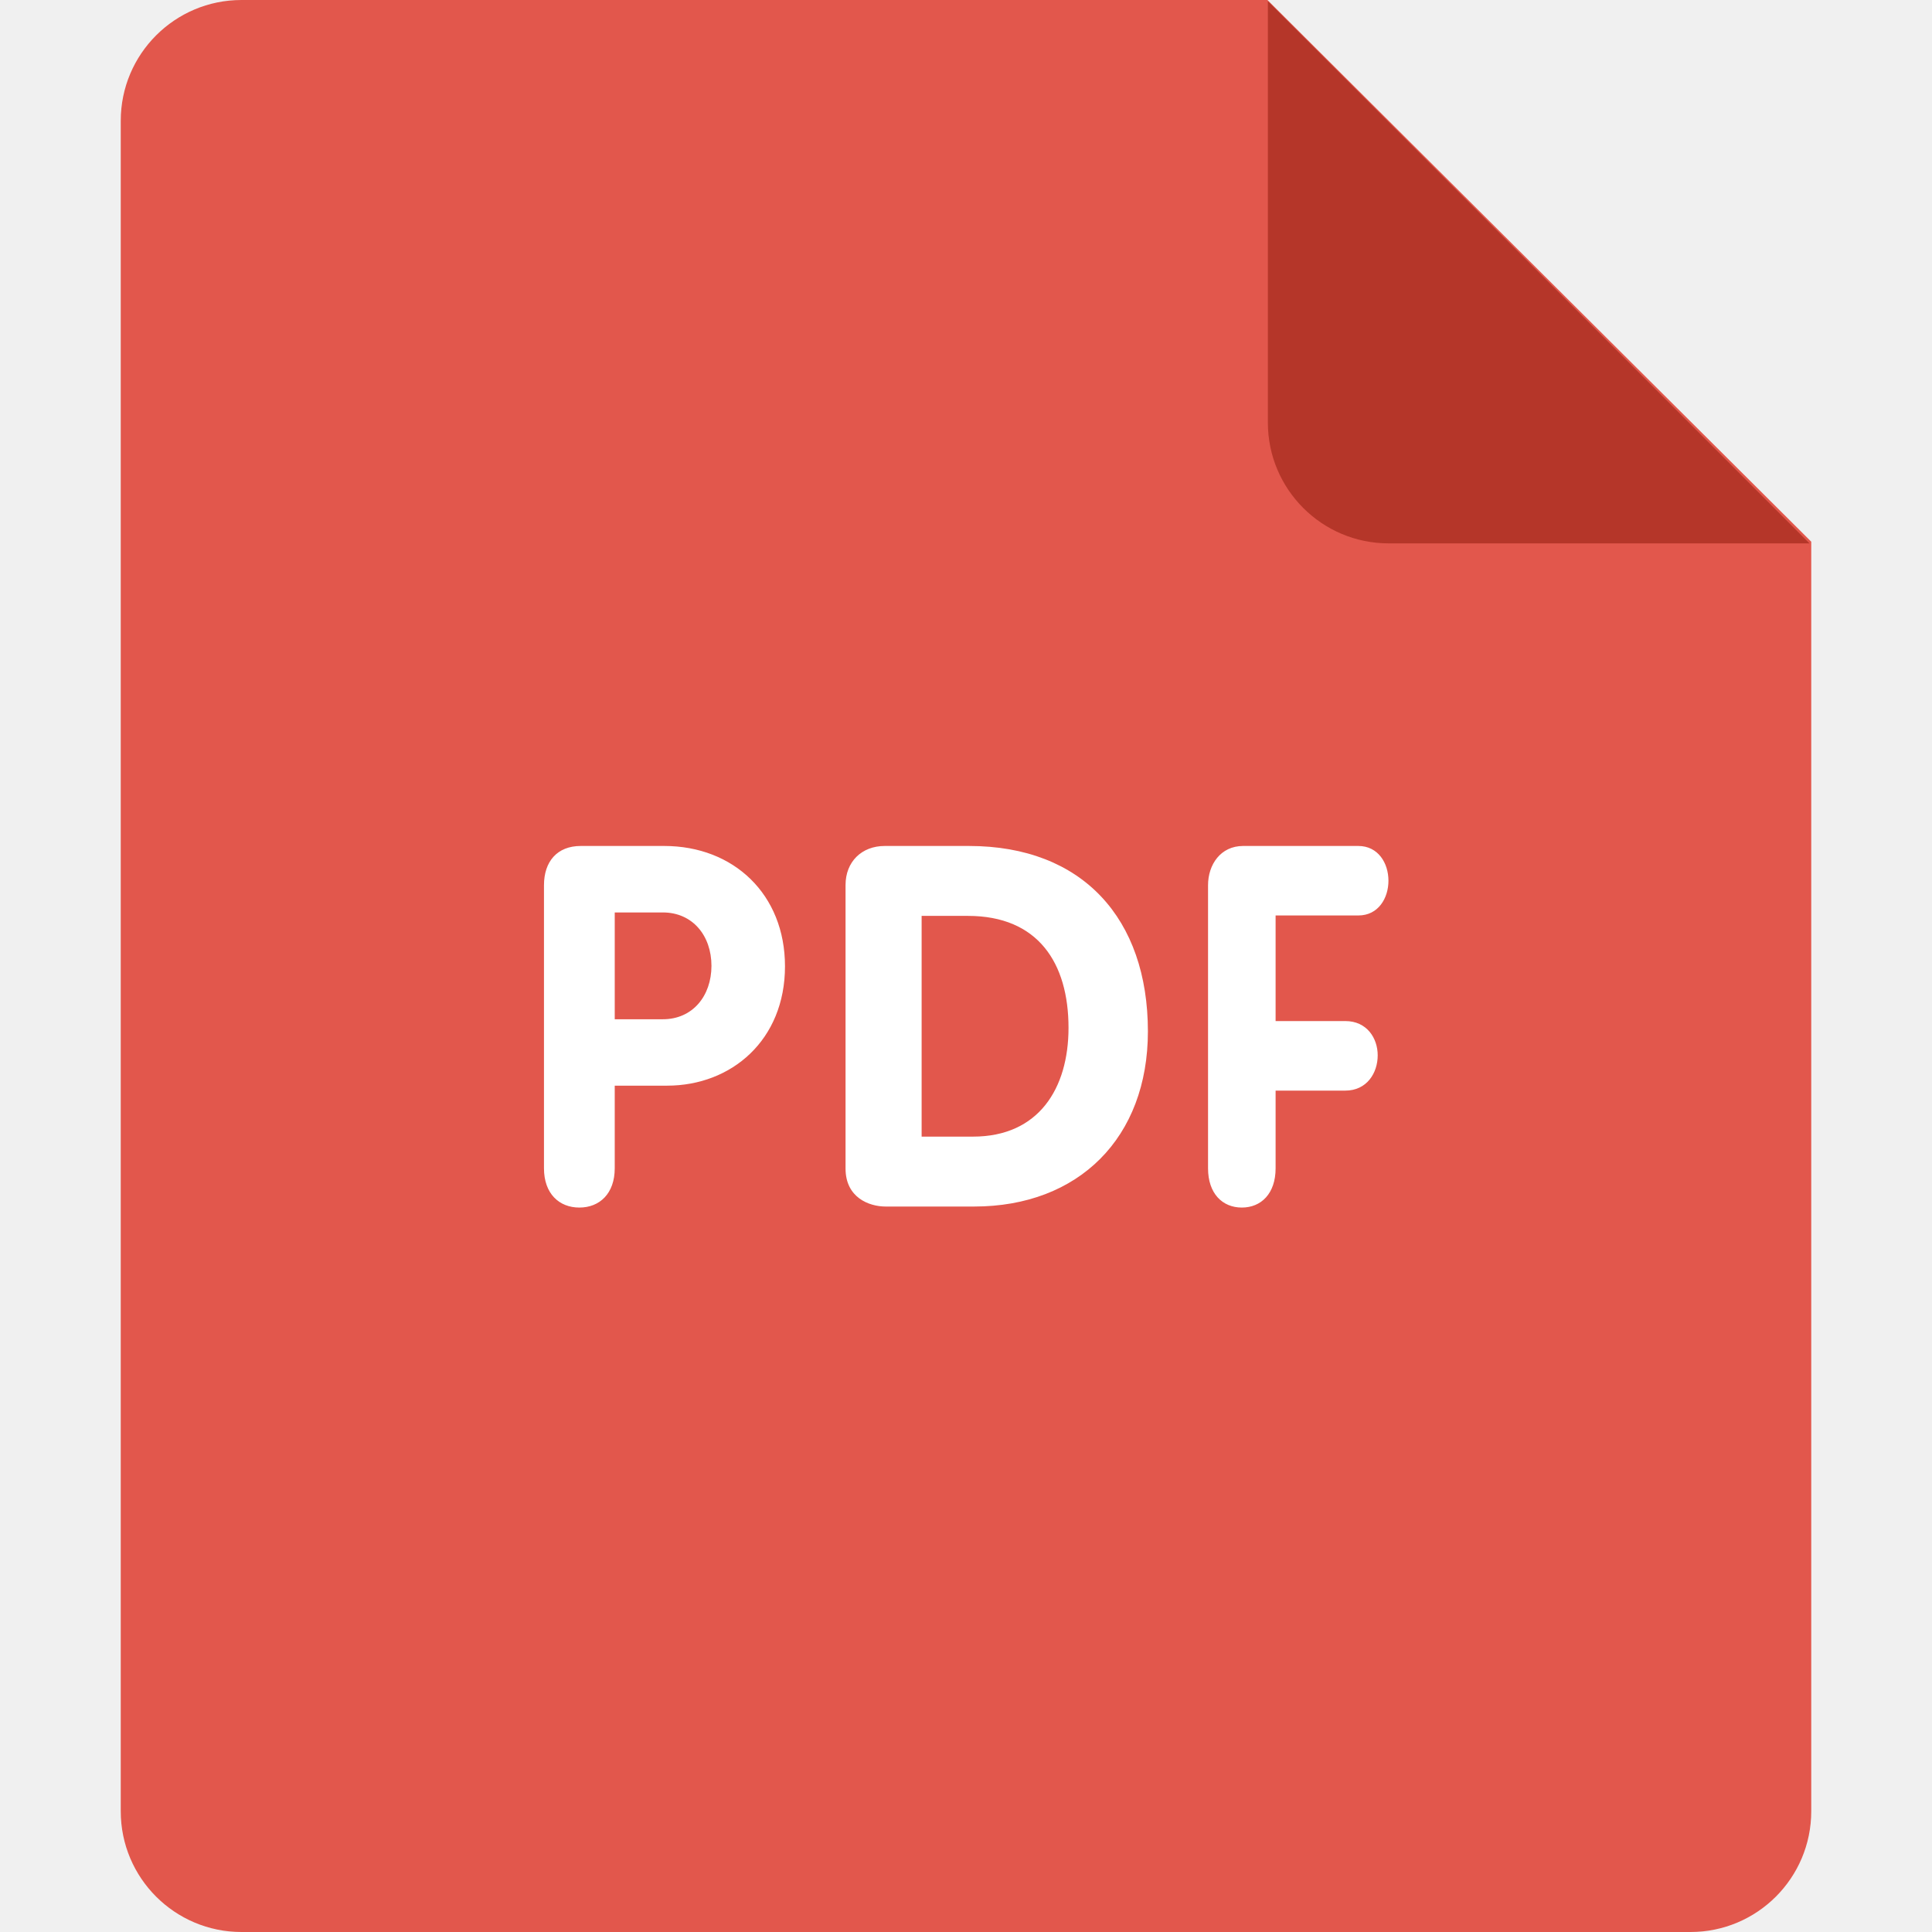
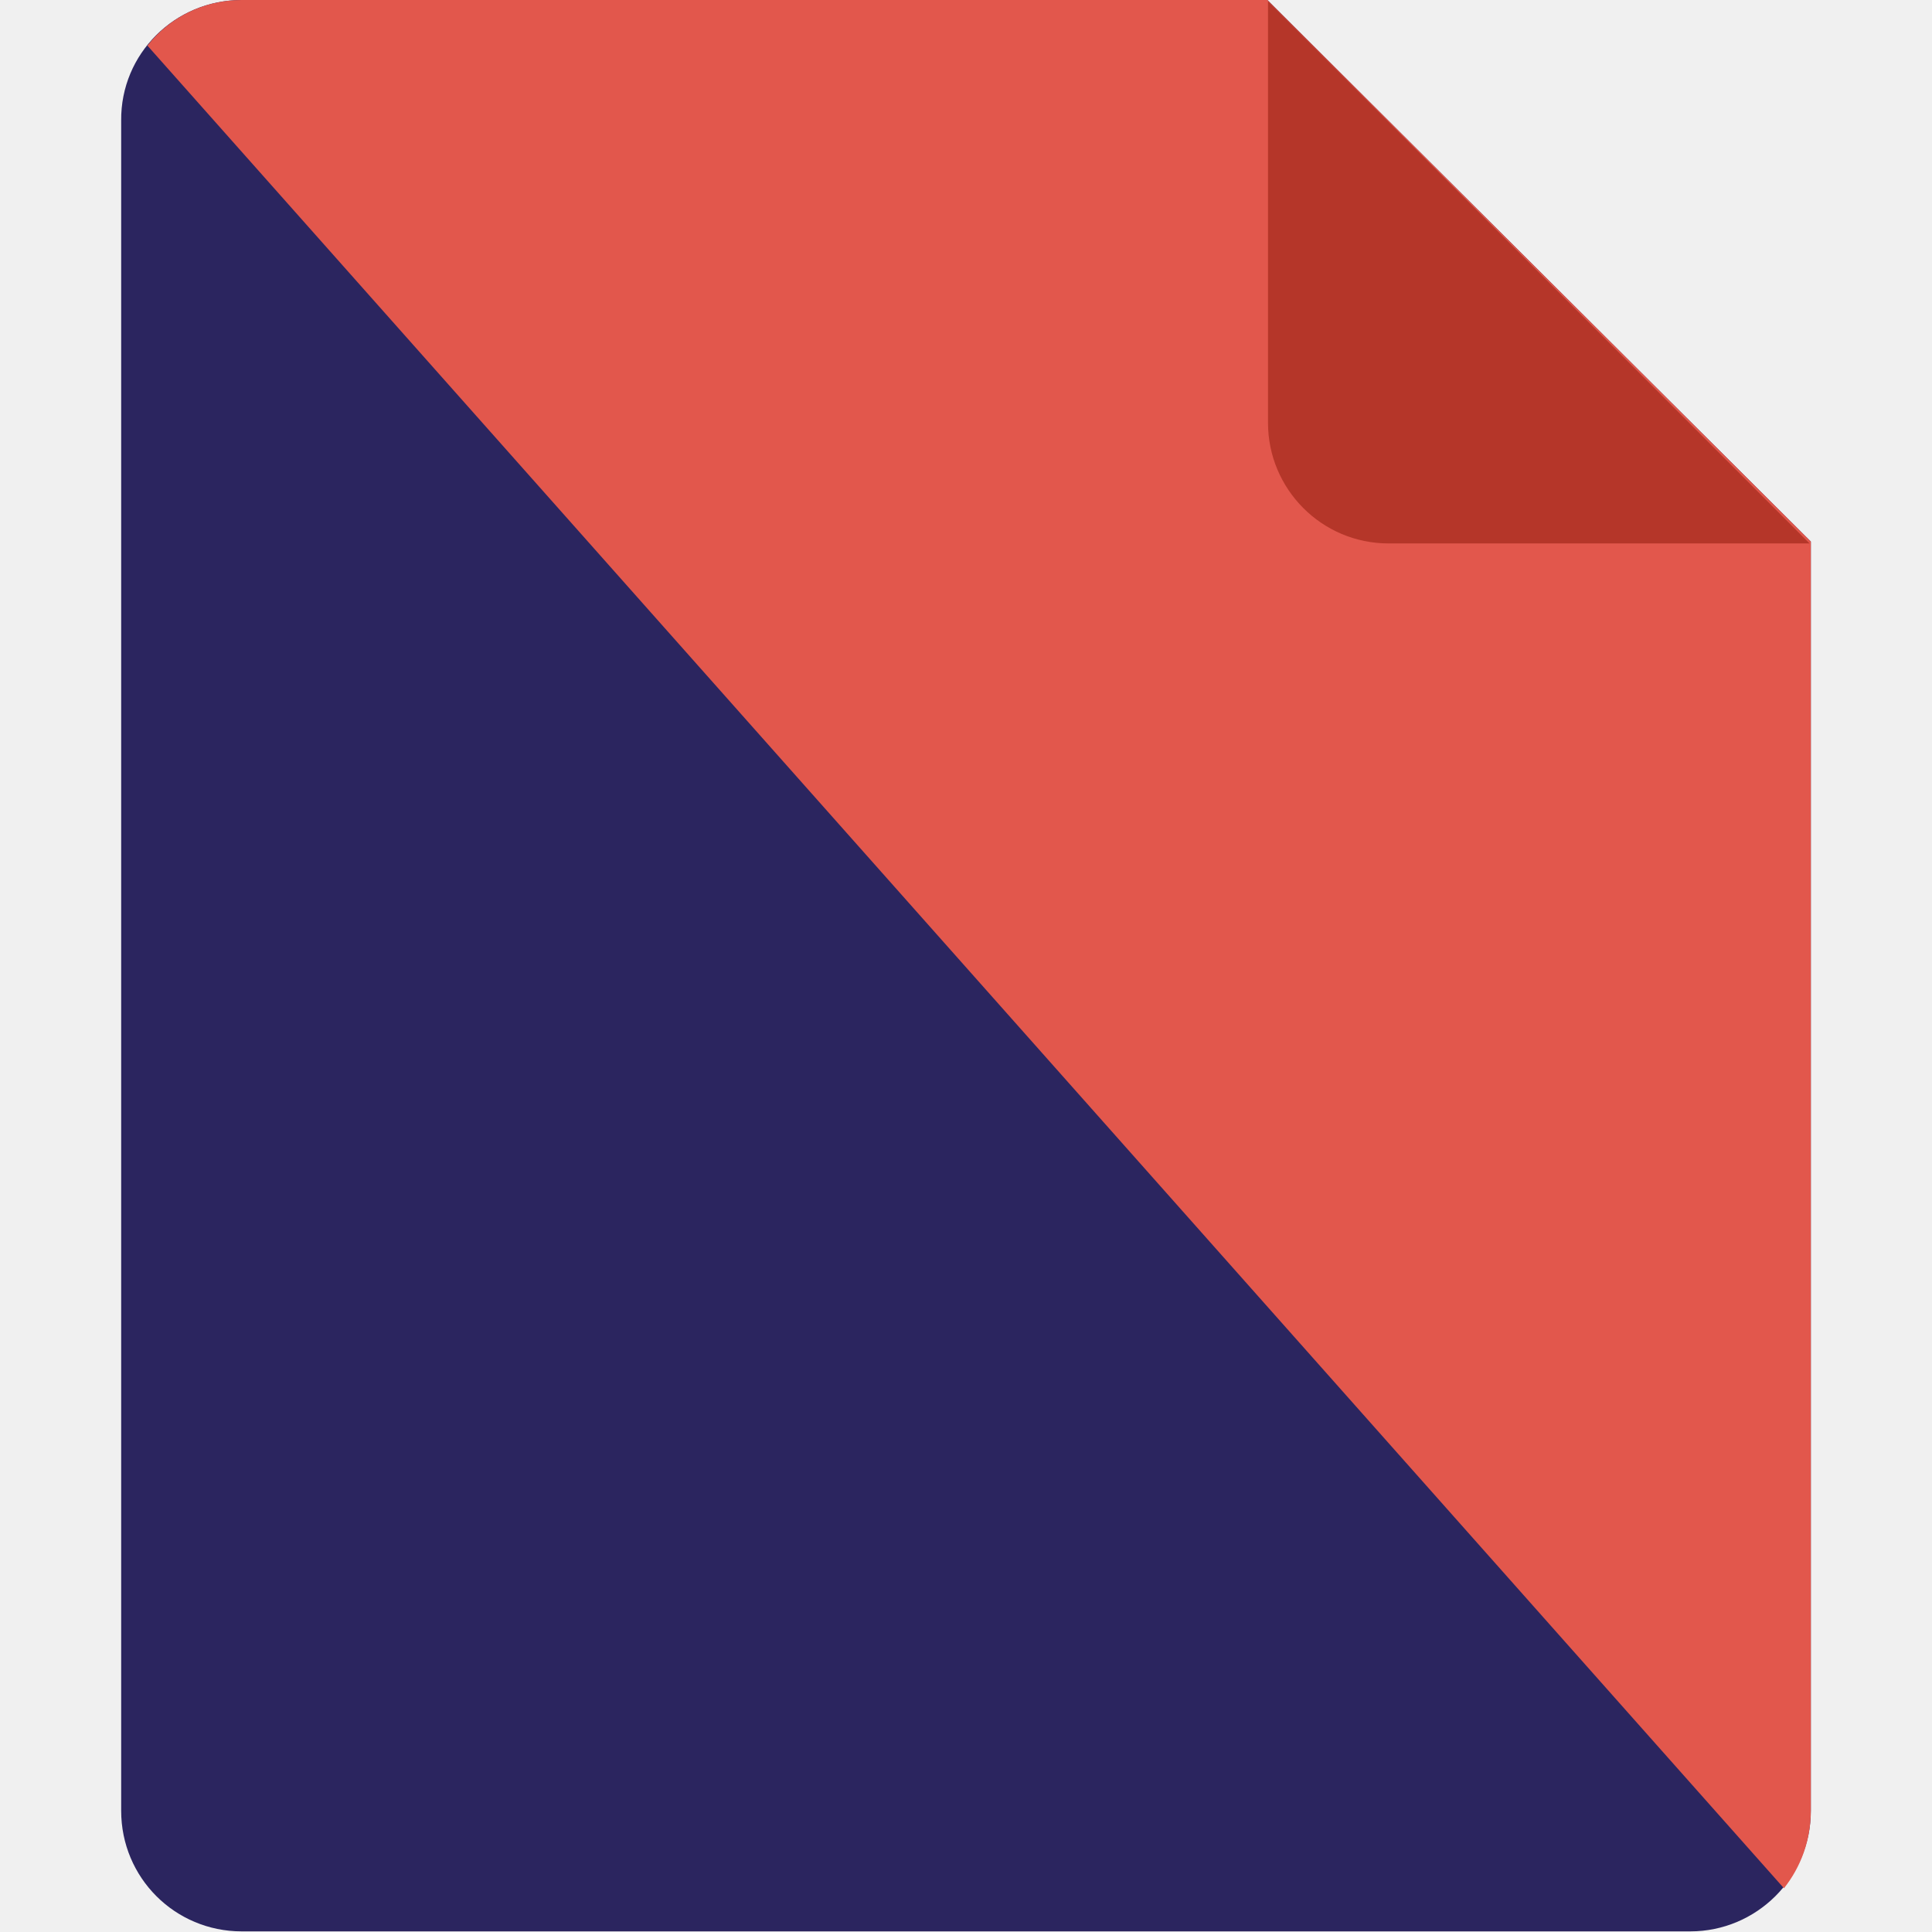
- <svg xmlns="http://www.w3.org/2000/svg" version="1.1" id="Layer_1" x="0px" y="0px" viewBox="0 0 309.267 309.267" style="enable-background:new 0 0 309.267 309.267;" xml:space="preserve">
+ <svg xmlns="http://www.w3.org/2000/svg" version="1.1" id="Layer_1" x="0px" y="0px" viewBox="0 0 309.3 309.3" style="enable-background:new 0 0 309.3 309.3;" xml:space="preserve">
+   <style type="text/css">
+ 	.st0{fill:#2B255F;}
+ 	.st1{fill:#E2574C;}
+ 	.st2{fill:#B53629;}
+ 	.st3{display:none;fill:#FFFFFF;}
+ </style>
  <g>
-     <path style="fill:#E2574C;" d="M38.658,0h164.23l87.049,86.711v203.227c0,10.679-8.659,19.329-19.329,19.329H38.658   c-10.67,0-19.329-8.65-19.329-19.329V19.329C19.329,8.65,27.989,0,38.658,0z" />
-     <path style="fill:#B53629;" d="M289.658,86.981h-67.372c-10.67,0-19.329-8.659-19.329-19.329V0.193L289.658,86.981z" />
-     <path style="fill:#FFFFFF;" d="M217.434,146.544c3.238,0,4.823-2.822,4.823-5.557c0-2.832-1.653-5.567-4.823-5.567h-18.44   c-3.605,0-5.615,2.986-5.615,6.282v45.317c0,4.04,2.3,6.282,5.412,6.282c3.093,0,5.403-2.242,5.403-6.282v-12.438h11.153   c3.46,0,5.19-2.832,5.19-5.644c0-2.754-1.73-5.49-5.19-5.49h-11.153v-16.903C204.194,146.544,217.434,146.544,217.434,146.544z    M155.107,135.42h-13.492c-3.663,0-6.263,2.513-6.263,6.243v45.395c0,4.629,3.74,6.079,6.417,6.079h14.159   c16.758,0,27.824-11.027,27.824-28.047C183.743,147.095,173.325,135.42,155.107,135.42z M155.755,181.946h-8.225v-35.334h7.413   c11.221,0,16.101,7.529,16.101,17.918C171.044,174.253,166.25,181.946,155.755,181.946z M106.33,135.42H92.964   c-3.779,0-5.886,2.493-5.886,6.282v45.317c0,4.04,2.416,6.282,5.663,6.282s5.663-2.242,5.663-6.282v-13.231h8.379   c10.341,0,18.875-7.326,18.875-19.107C125.659,143.152,117.425,135.42,106.33,135.42z M106.108,163.158h-7.703v-17.097h7.703   c4.755,0,7.78,3.711,7.78,8.553C113.878,159.447,110.863,163.158,106.108,163.158z" />
+     <path class="st0" d="M38.7,0h164.2l87,86.7v203.2c0,10.7-8.7,19.3-19.3,19.3H38.7c-10.7,0-19.3-8.6-19.3-19.3V19.3   C19.3,8.6,28,0,38.7,0z" />
+     <path class="st1" d="M289.9,289.9V86.7L202.9,0H38.7c-6.1,0-11.6,2.8-15.1,7.3l262,295C288.3,298.9,289.9,294.6,289.9,289.9z" />
+     <path class="st2" d="M289.7,87h-67.4c-10.7,0-19.3-8.7-19.3-19.3V0.2L289.7,87z" />
+     <path class="st3" d="M241.4,146.9c4.5,0,6.7-3.9,6.7-7.7c0-3.9-2.3-7.7-6.7-7.7h-25.5c-5,0-7.8,4.1-7.8,8.7v62.6   c0,5.6,3.2,8.7,7.5,8.7c4.3,0,7.5-3.1,7.5-8.7v-17.2h15.4c4.8,0,7.2-3.9,7.2-7.8c0-3.8-2.4-7.6-7.2-7.6h-15.4v-23.4   C223.1,146.9,241.4,146.9,241.4,146.9z M155.2,131.5h-18.6c-5.1,0-8.7,3.5-8.7,8.6v62.7c0,6.4,5.2,8.4,8.9,8.4h19.6   c23.2,0,38.5-15.2,38.5-38.8C194.8,147.7,180.4,131.5,155.2,131.5z M156.1,195.9h-11.4V147H155c15.5,0,22.3,10.4,22.3,24.8   C177.3,185.2,170.6,195.9,156.1,195.9z M87.8,131.5H69.4c-5.2,0-8.1,3.4-8.1,8.7v62.6c0,5.6,3.3,8.7,7.8,8.7s7.8-3.1,7.8-8.7v-18.3   h11.6c14.3,0,26.1-10.1,26.1-26.4C114.5,142.2,103.2,131.5,87.8,131.5z M87.5,169.9H76.9v-23.6h10.6c6.6,0,10.8,5.1,10.8,11.8   C98.3,164.8,94.1,169.9,87.5,169.9z" />
  </g>
-   <g>
- </g>
-   <g>
- </g>
-   <g>
- </g>
-   <g>
- </g>
-   <g>
- </g>
-   <g>
- </g>
-   <g>
- </g>
-   <g>
- </g>
-   <g>
- </g>
-   <g>
- </g>
-   <g>
- </g>
-   <g>
- </g>
-   <g>
- </g>
-   <g>
- </g>
-   <g>
- </g>
</svg>
